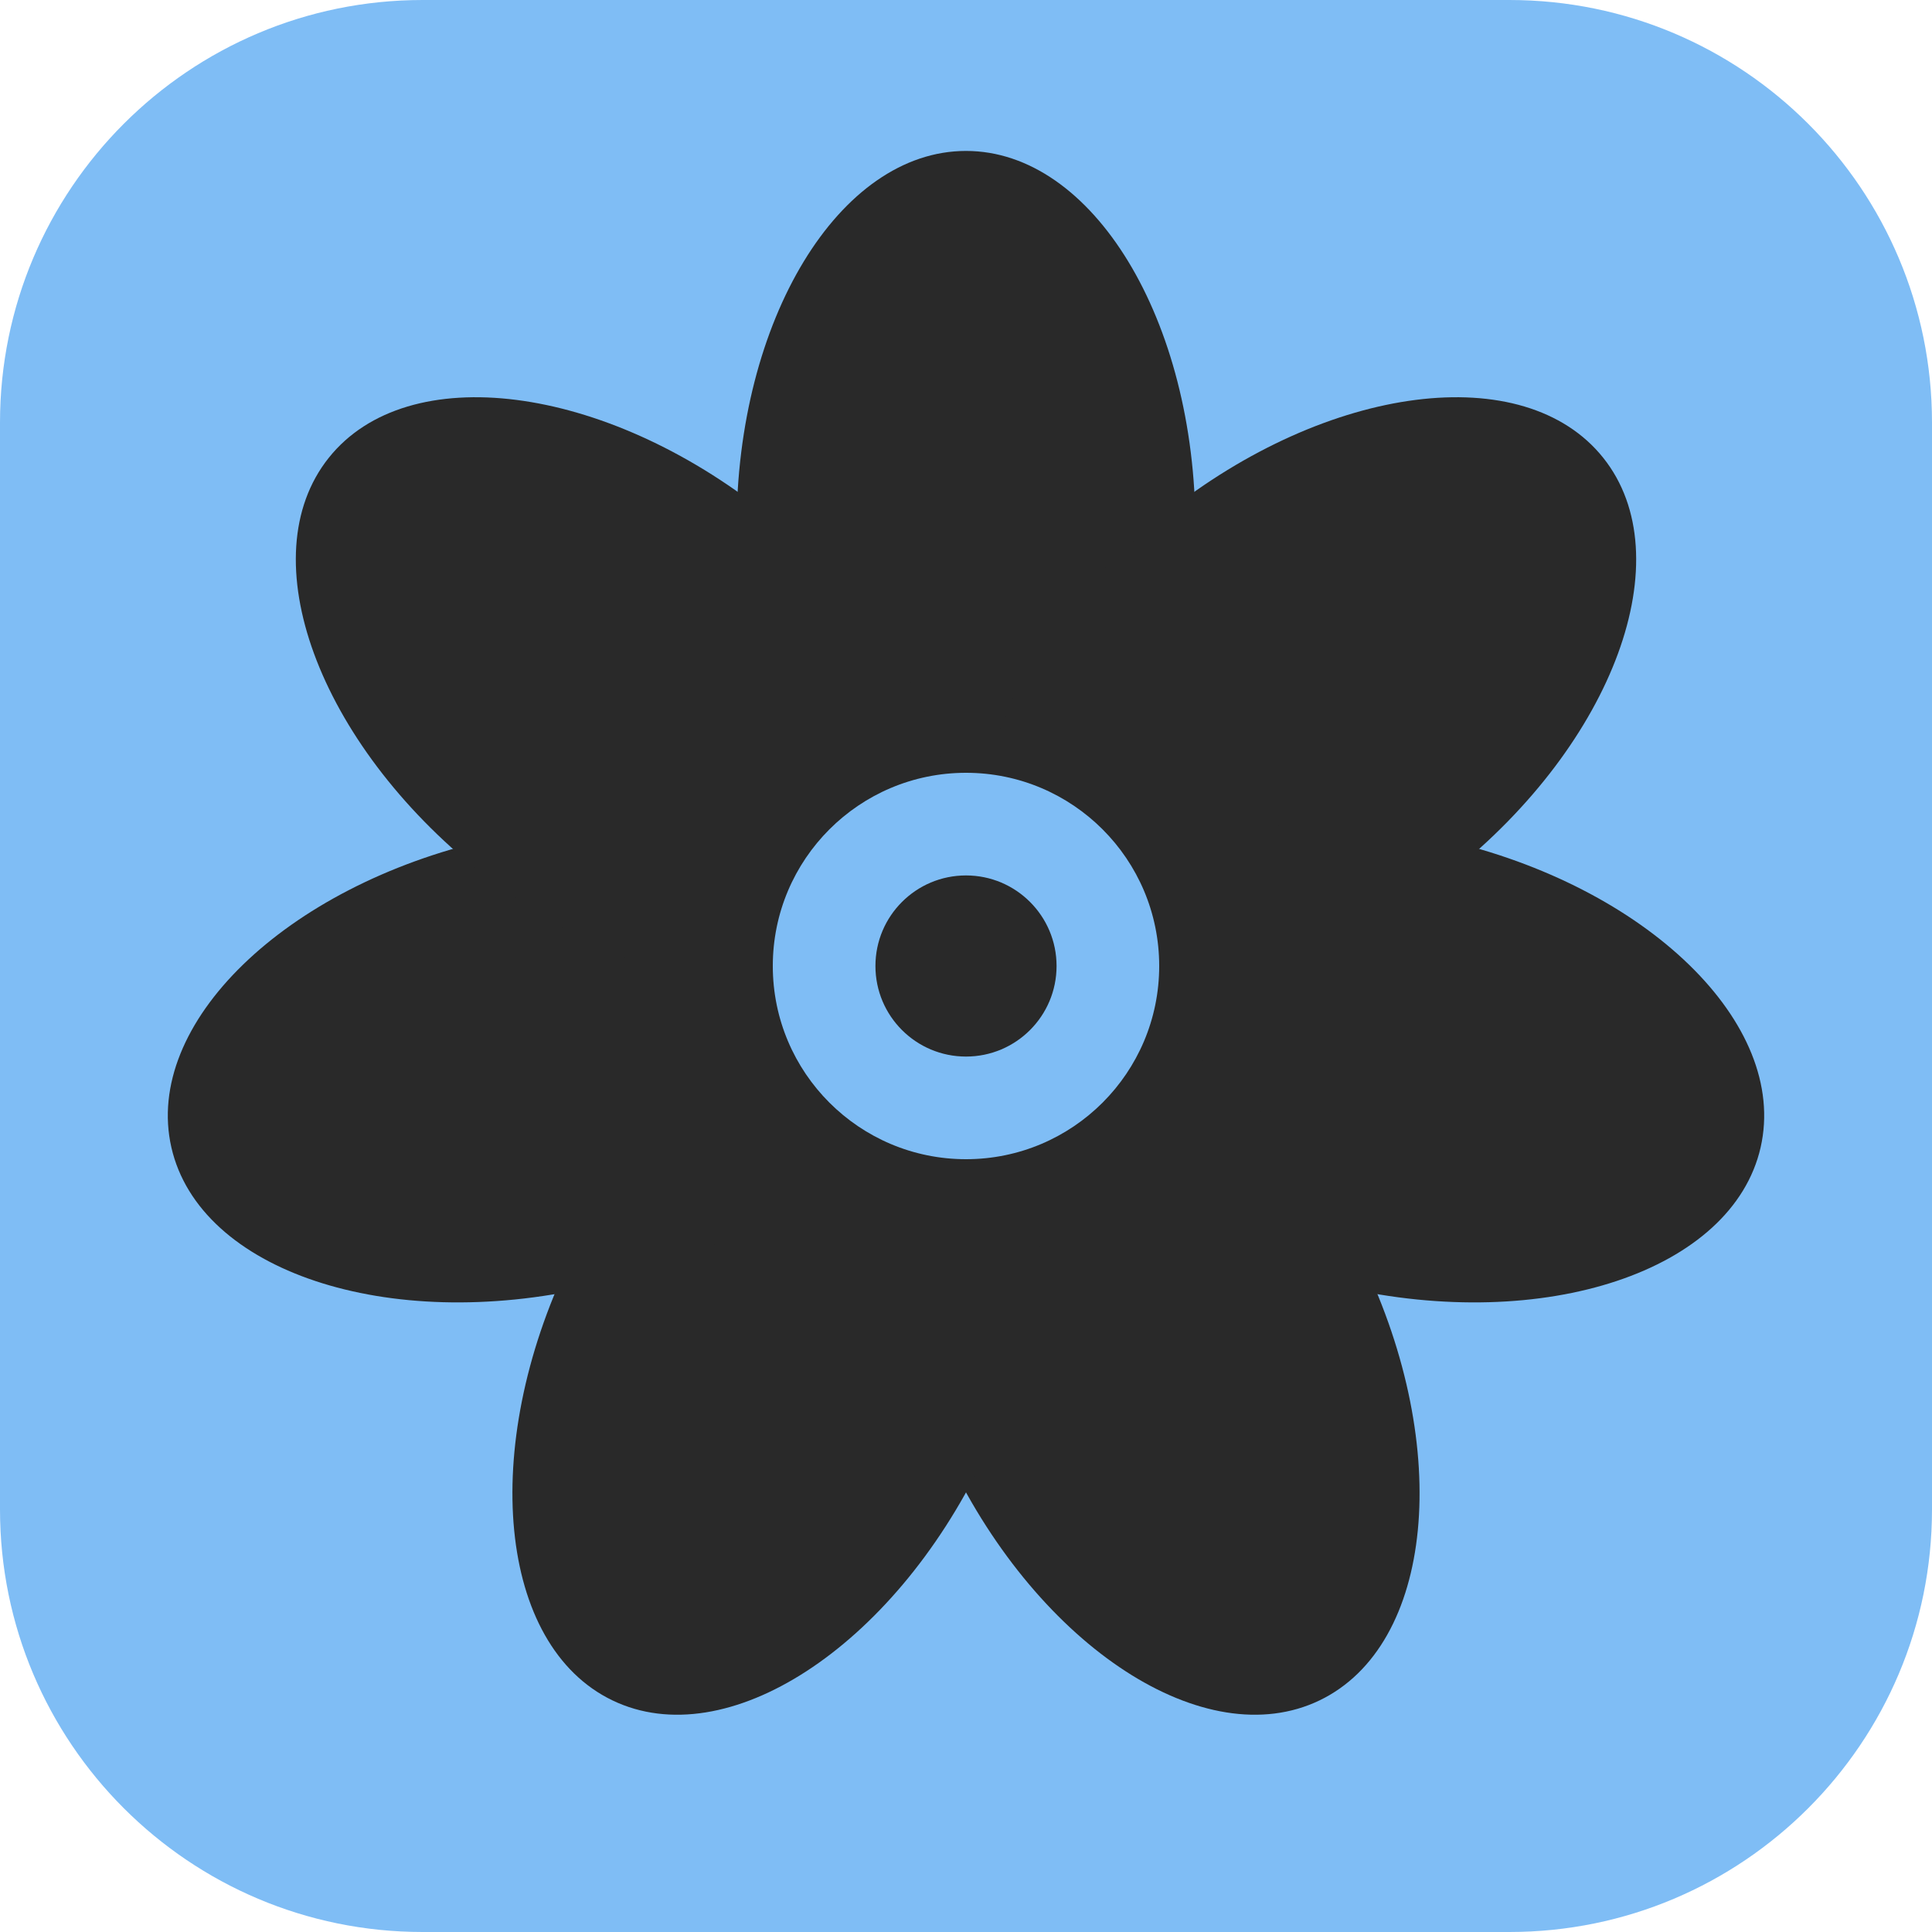
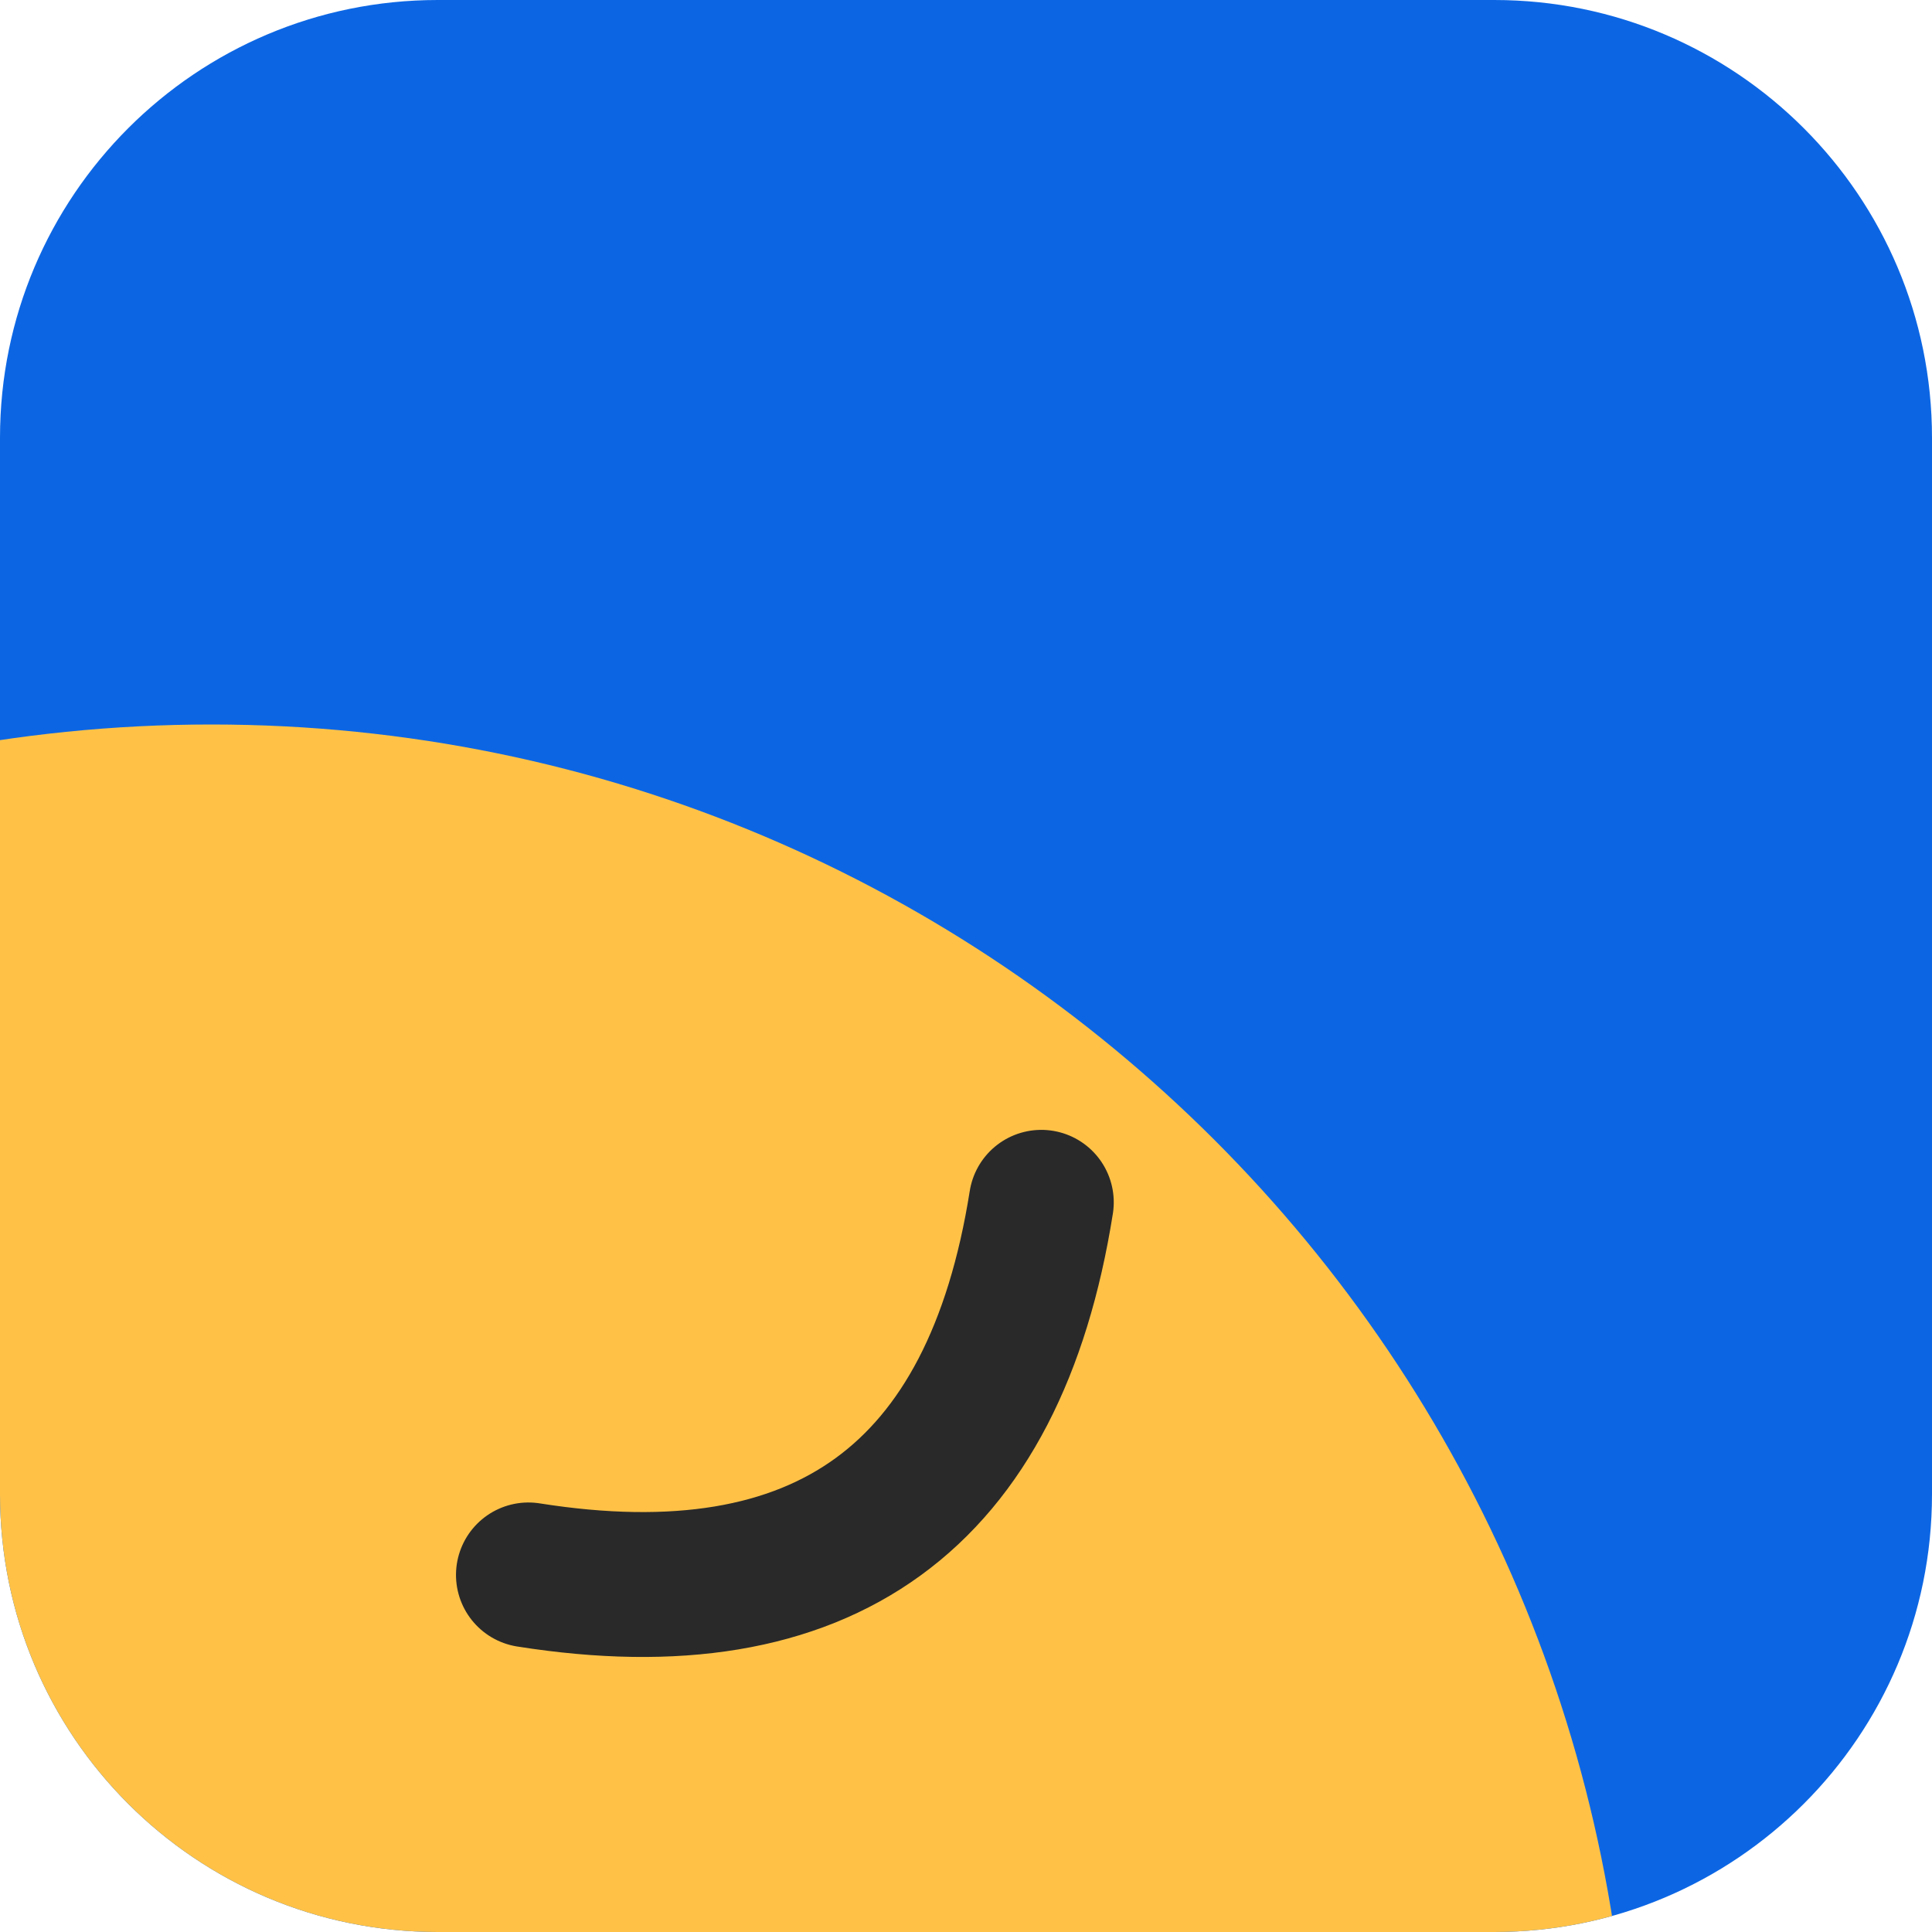
<svg xmlns="http://www.w3.org/2000/svg" width="512" height="512" viewBox="0 0 64 64">
-   <rect width="64" height="64" rx="14" fill="#7fbdf5" />
-   <g fill="#292929">
-     <ellipse cx="32" cy="17.5" rx="7.6" ry="12.5" transform="rotate(0.0 32 32)" />
-     <ellipse cx="32" cy="17.5" rx="7.6" ry="12.5" transform="rotate(51.43 32 32)" />
-     <ellipse cx="32" cy="17.5" rx="7.6" ry="12.5" transform="rotate(102.86 32 32)" />
-     <ellipse cx="32" cy="17.5" rx="7.6" ry="12.5" transform="rotate(154.29 32 32)" />
-     <ellipse cx="32" cy="17.5" rx="7.6" ry="12.5" transform="rotate(205.71 32 32)" />
-     <ellipse cx="32" cy="17.5" rx="7.6" ry="12.5" transform="rotate(257.14 32 32)" />
-     <ellipse cx="32" cy="17.5" rx="7.6" ry="12.5" transform="rotate(308.57 32 32)" />
+   <defs>
+     <clipPath id="t">
+       <rect width="64" height="64" rx="14.5" />
+     </clipPath>
+   </defs>
+   <g clip-path="url(#t)">
+     <rect width="64" height="64" fill="#0C66E4" />
+     <circle cx="7" cy="71" r="47" fill="#FFC247" />
  </g>
-   <circle cx="32" cy="32" r="6.4" fill="#7fbdf5" />
-   <circle cx="32" cy="32" r="3" fill="#292929" />
+   <g transform="translate(26 46) rotate(-36)">
+     <path d="M-10.5 0 Q0 10.5 10.5 0" fill="none" stroke="#292929" stroke-width="4.8" stroke-linecap="round" />
+   </g>
</svg>
